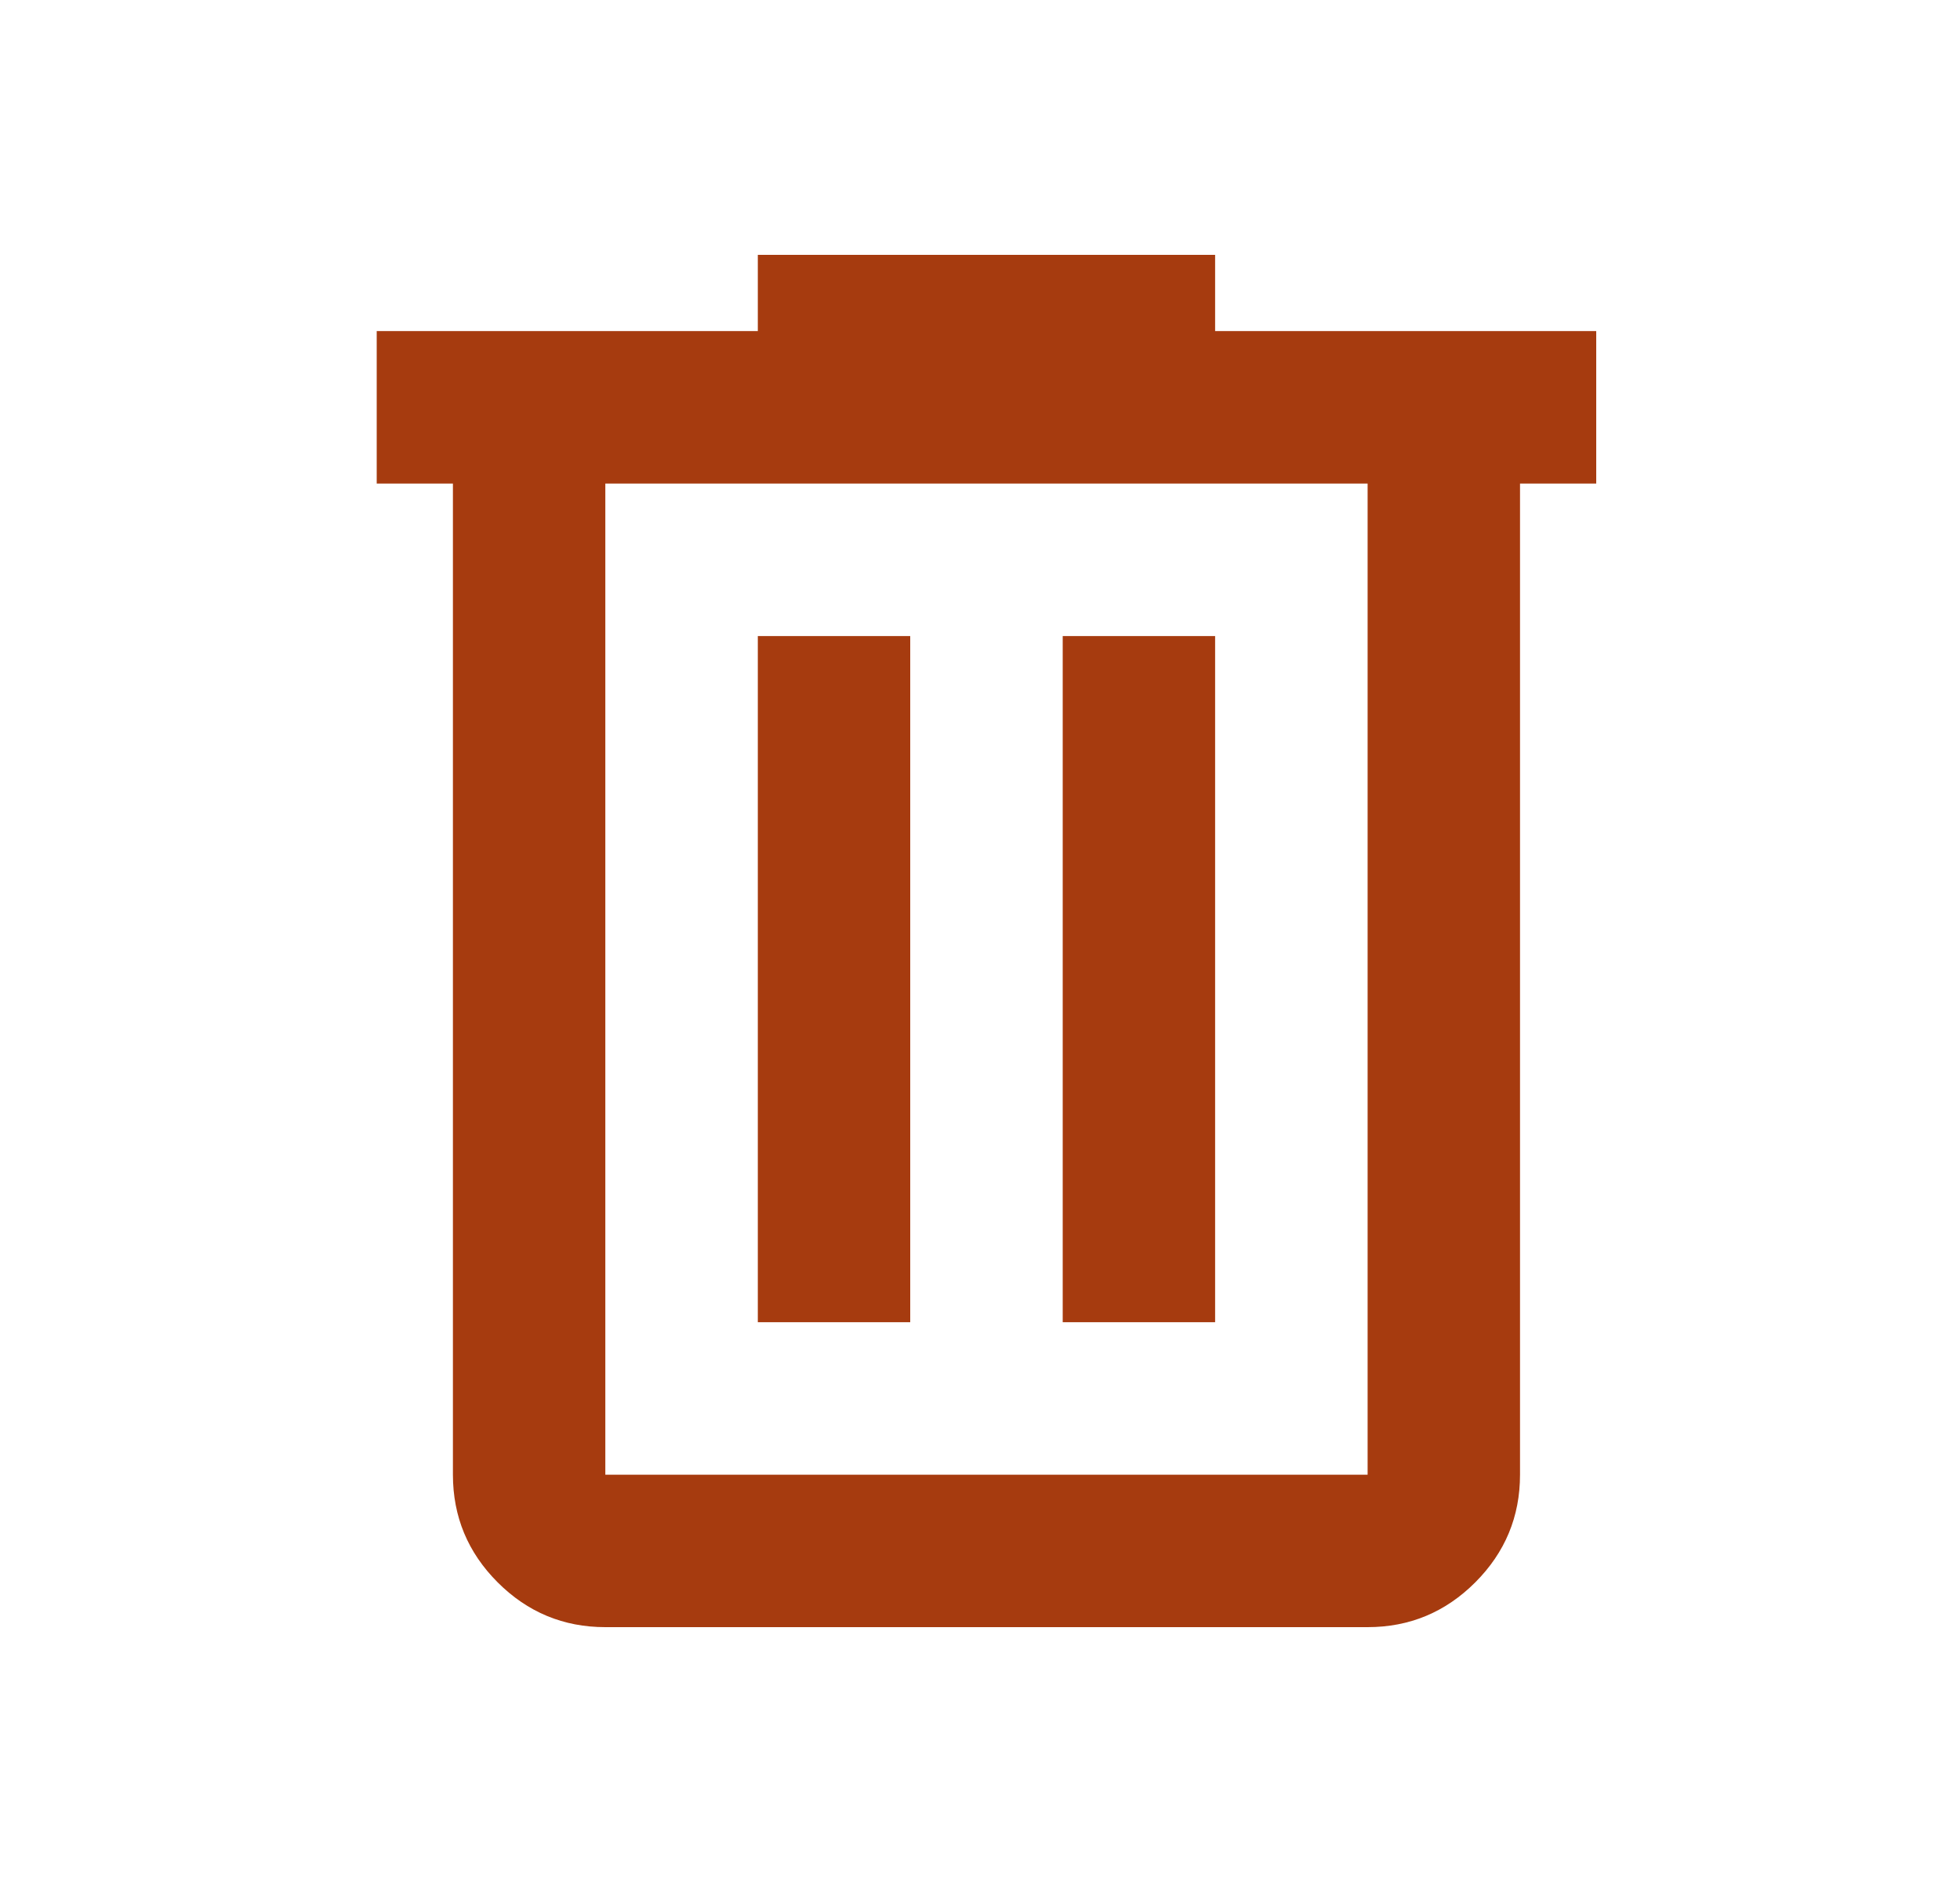
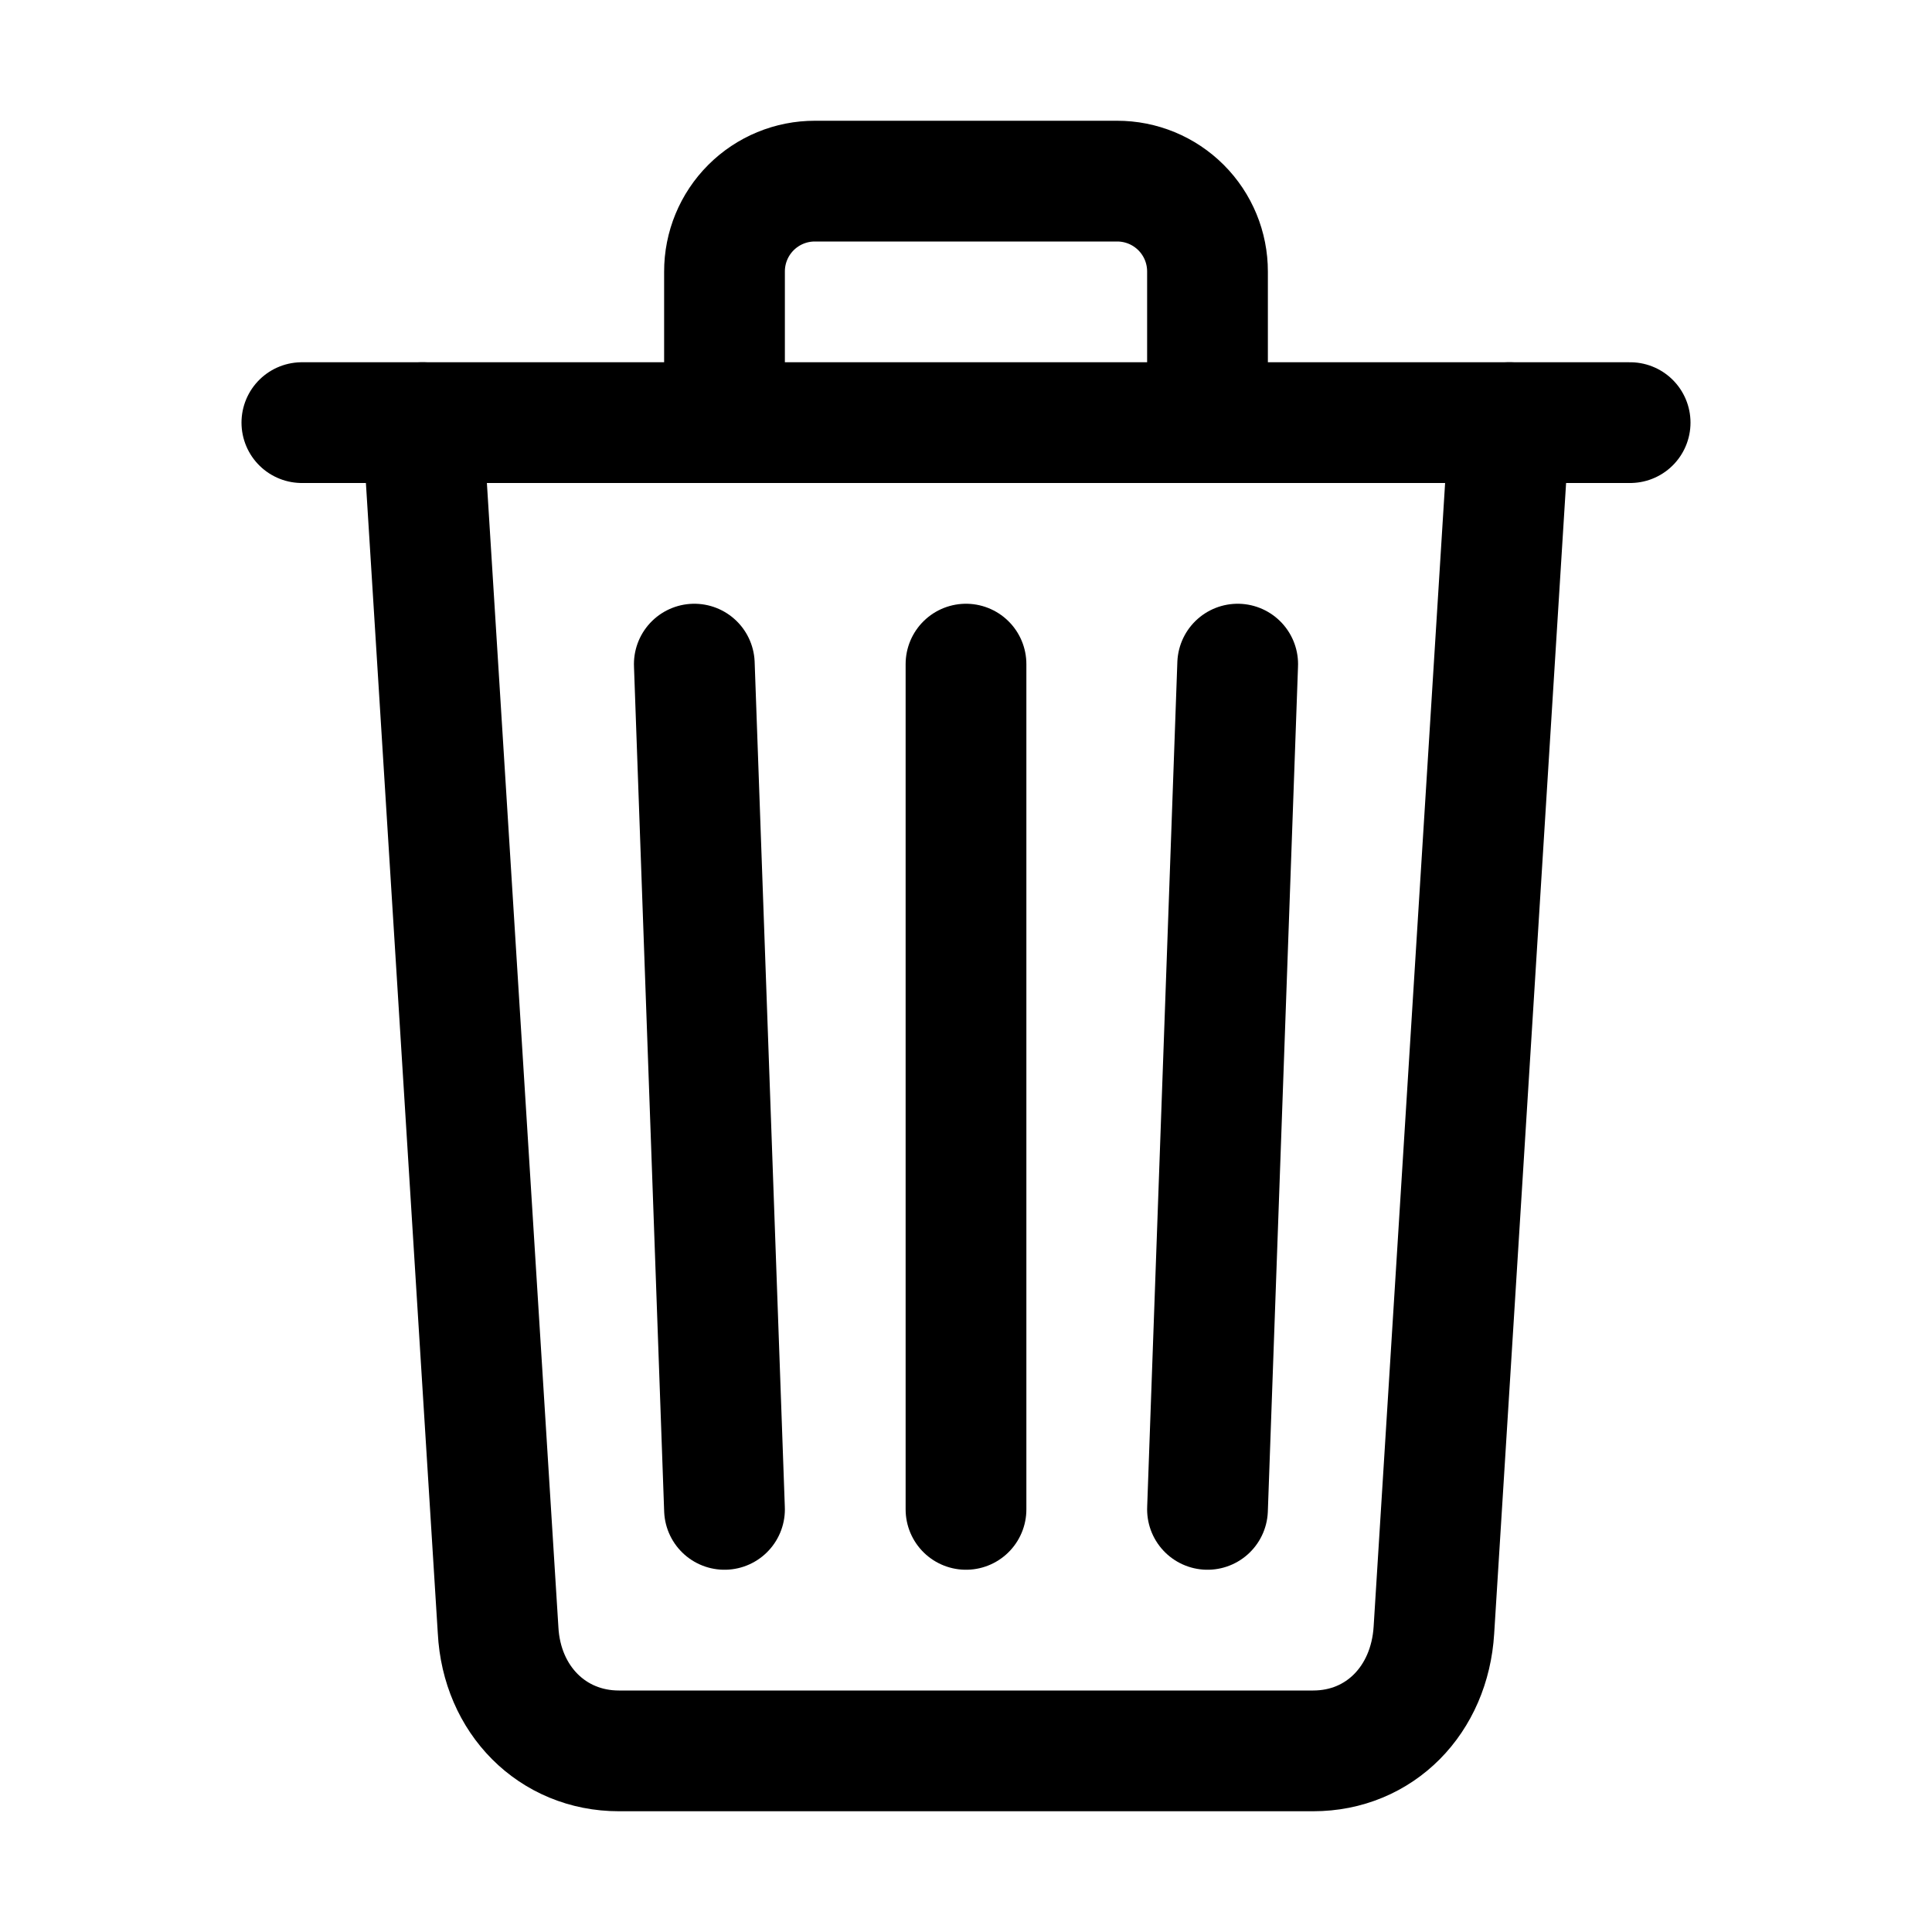
- <svg xmlns="http://www.w3.org/2000/svg" width="25" height="24" viewBox="0 0 25 24" fill="none">
-   <mask id="mask0_390_8443" style="mask-type:alpha" maskUnits="userSpaceOnUse" x="0" y="0" width="25" height="24">
-     <rect x="0.916" y="0.333" width="23.333" height="23.333" fill="#D9D9D9" />
-   </mask>
-   <g mask="url(#mask0_390_8443)">
-     <path d="M7.721 20.75C7.187 20.75 6.729 20.56 6.348 20.179C5.967 19.798 5.777 19.34 5.777 18.806V6.167H4.805V4.222H9.666V3.25H15.499V4.222H20.36V6.167H19.388V18.806C19.388 19.34 19.198 19.798 18.817 20.179C18.436 20.56 17.978 20.75 17.444 20.75H7.721ZM17.444 6.167H7.721V18.806H17.444V6.167ZM9.666 16.861H11.61V8.111H9.666V16.861ZM13.555 16.861H15.499V8.111H13.555V16.861Z" fill="#A63B0F" />
-   </g>
+ <svg xmlns="http://www.w3.org/2000/svg" class="ionicon" viewBox="0 0 512 512">
+   <path d="M112 112l20 320c.95 18.49 14.4 32 32 32h184c17.67 0 30.87-13.51 32-32l20-320" fill="none" stroke="currentColor" stroke-linecap="round" stroke-linejoin="round" stroke-width="32" />
+   <path stroke="currentColor" stroke-linecap="round" stroke-miterlimit="10" stroke-width="32" d="M80 112h352" />
+   <path d="M192 112V72h0a23.93 23.93 0 0124-24h80a23.93 23.93 0 0124 24h0v40M256 176v224M184 176l8 224M328 176l-8 224" fill="none" stroke="currentColor" stroke-linecap="round" stroke-linejoin="round" stroke-width="32" />
</svg>
